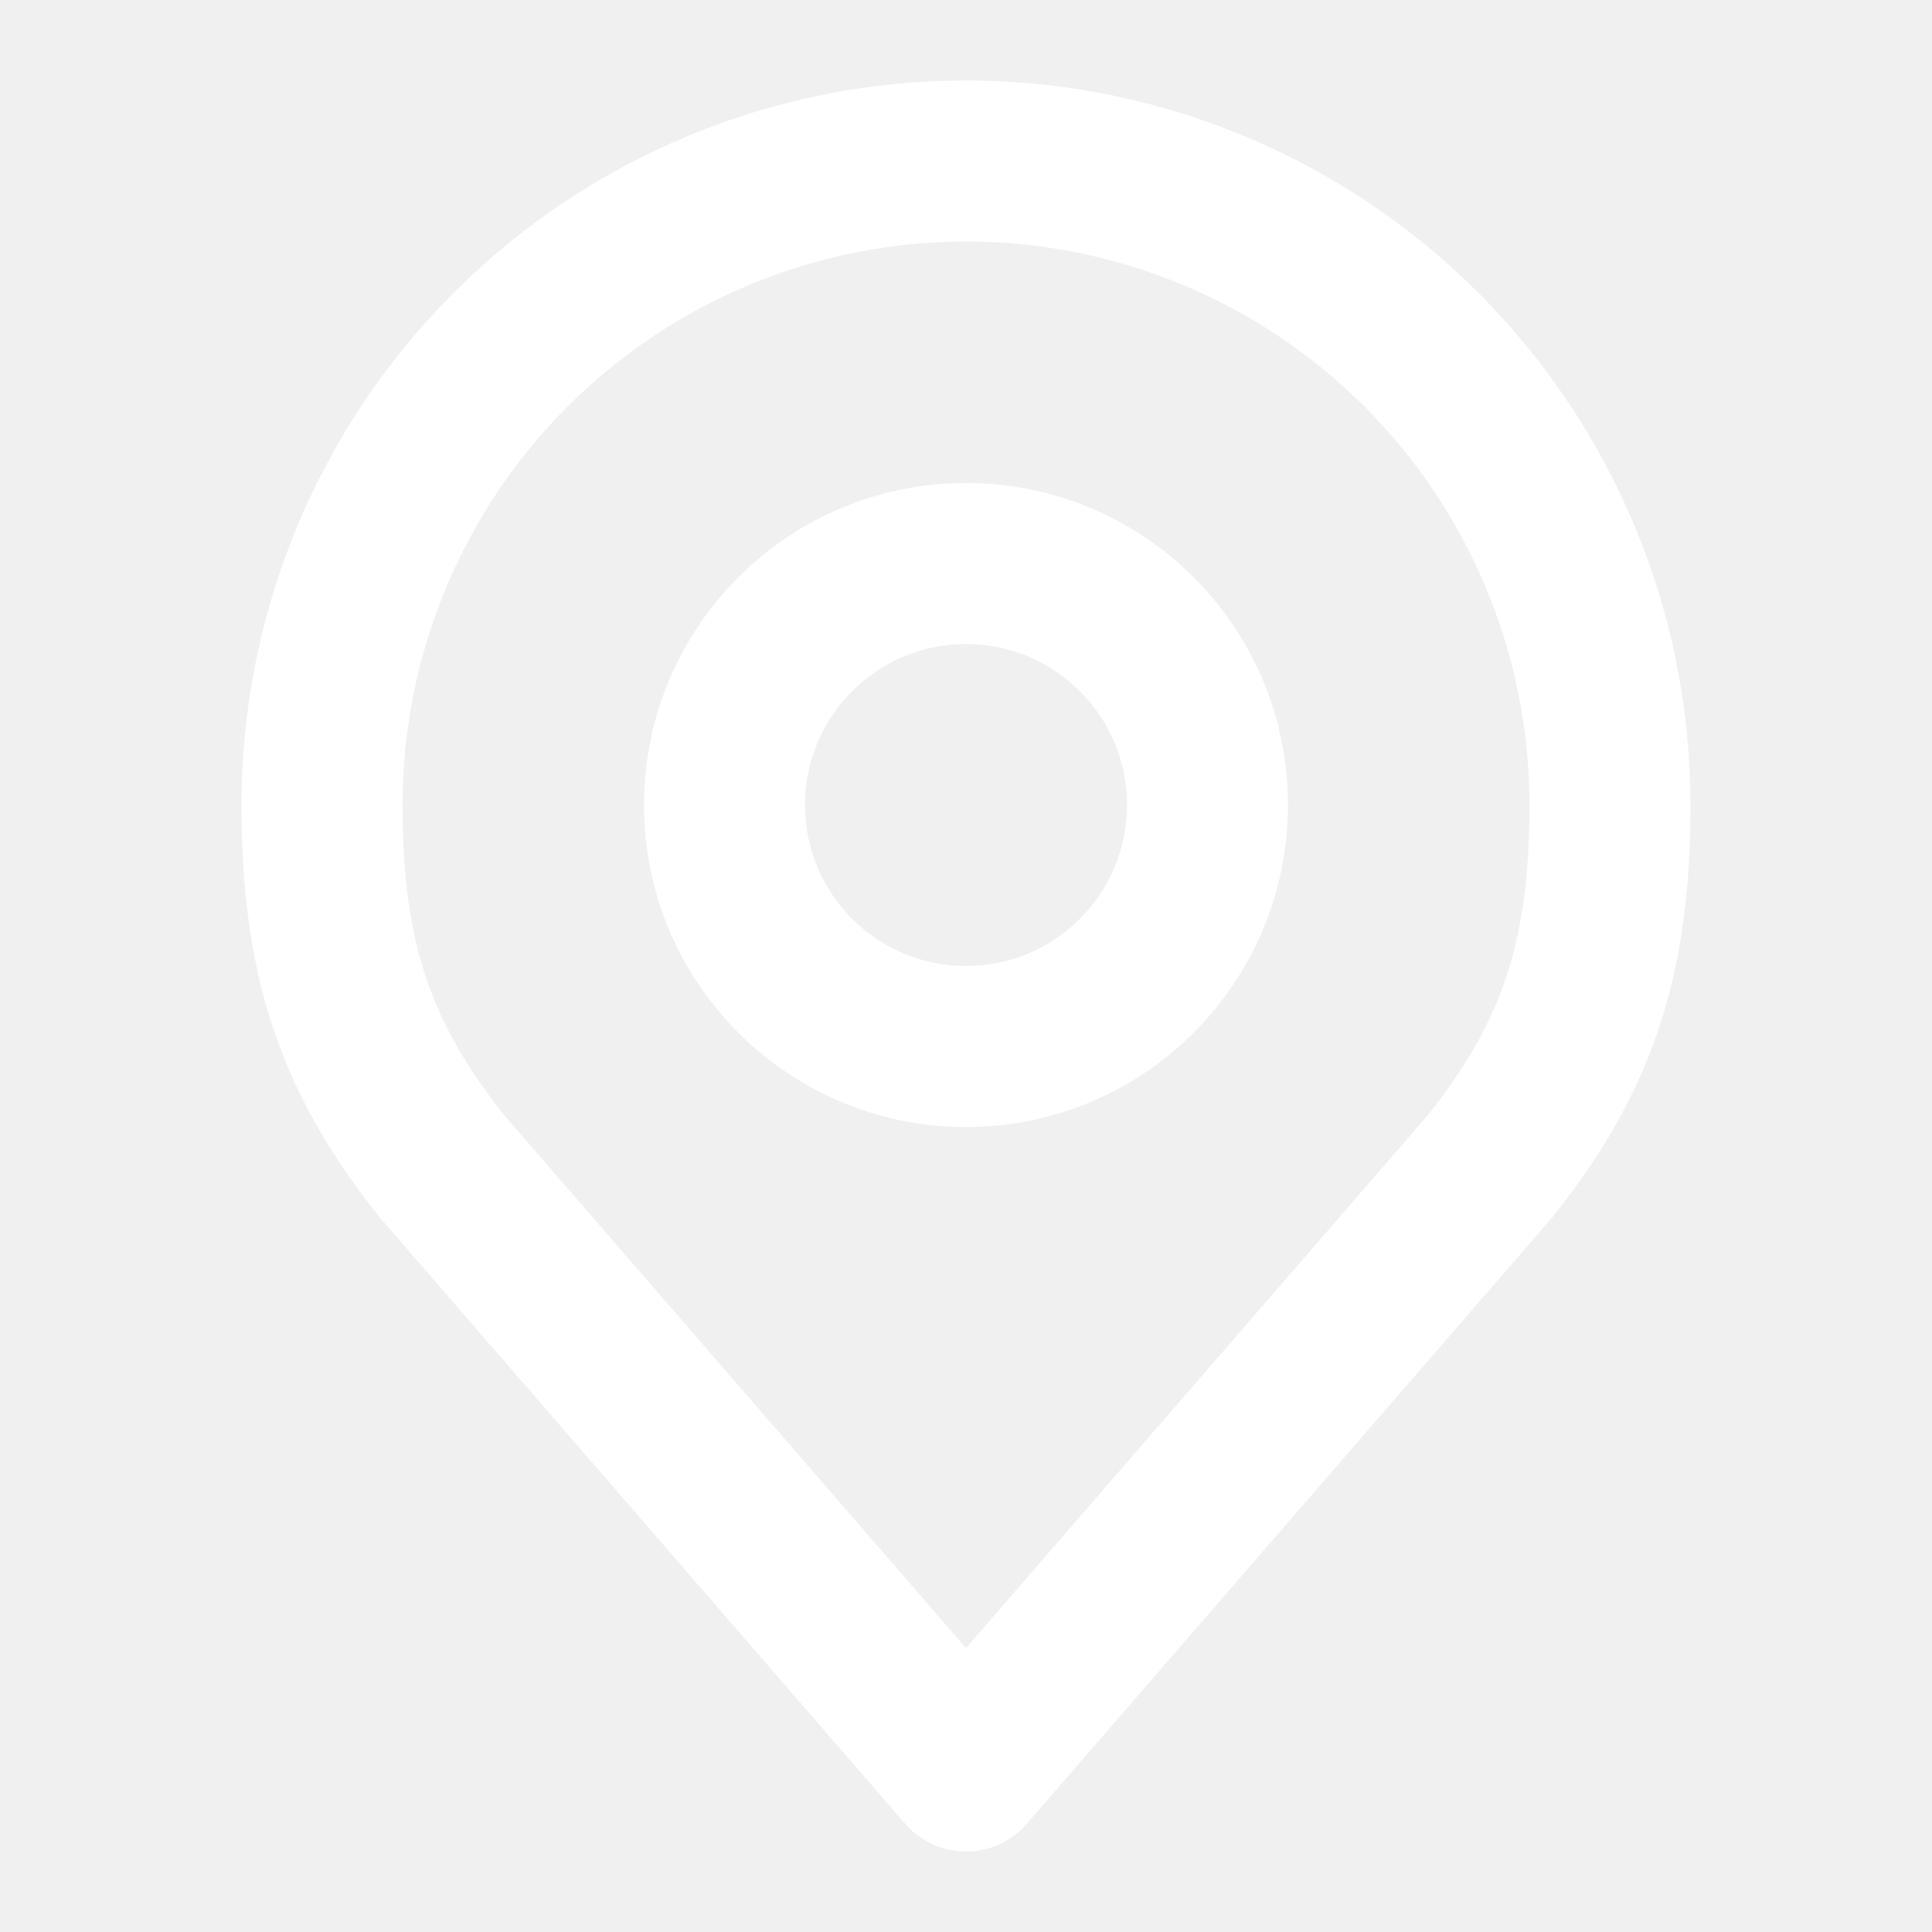
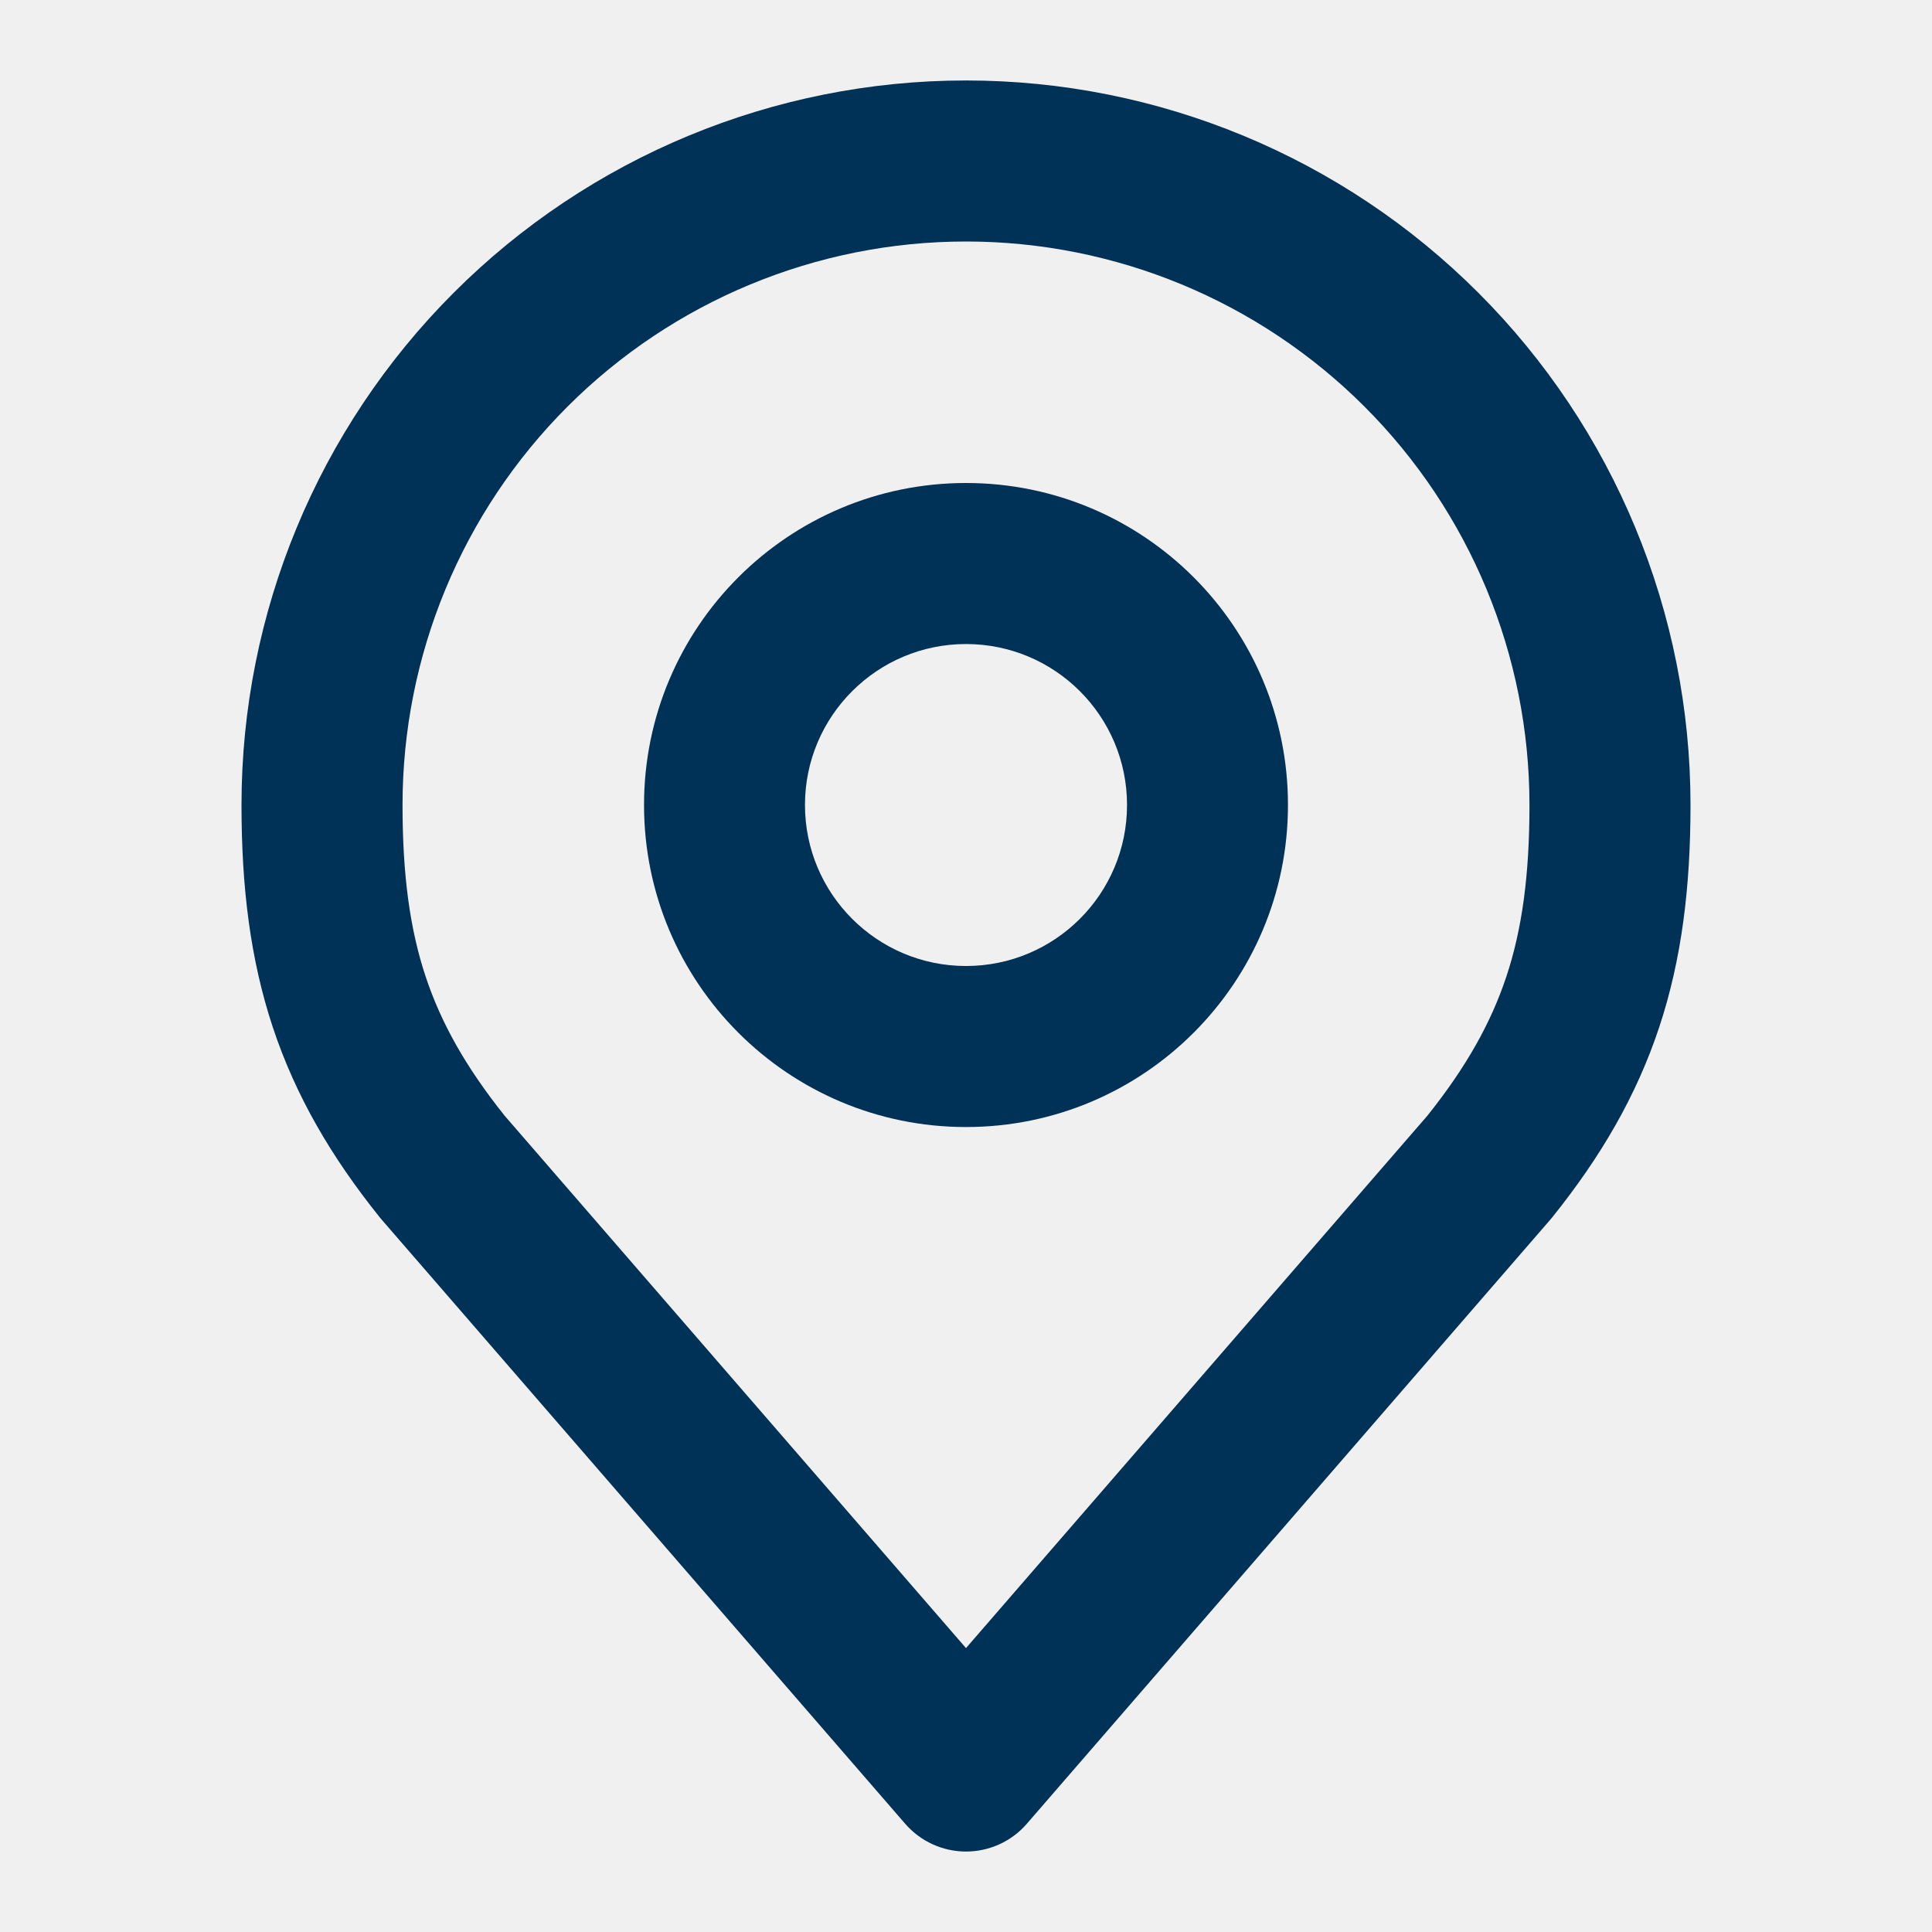
<svg xmlns="http://www.w3.org/2000/svg" width="20" height="20" viewBox="0 0 20 20" fill="none">
-   <path fill-rule="evenodd" clip-rule="evenodd" d="M10 6.667C9.08 6.667 8.333 7.413 8.333 8.333C8.333 9.254 9.08 10 10 10C10.921 10 11.667 9.254 11.667 8.333C11.667 7.413 10.921 6.667 10 6.667ZM6.667 8.333C6.667 6.492 8.159 5 10 5C11.841 5 13.333 6.492 13.333 8.333C13.333 10.174 11.841 11.667 10 11.667C8.159 11.667 6.667 10.174 6.667 8.333Z" fill="white" />
-   <path fill-rule="evenodd" clip-rule="evenodd" d="M4.697 3.03C6.103 1.624 8.011 0.833 10 0.833C11.989 0.833 13.897 1.624 15.303 3.03C16.71 4.437 17.5 6.344 17.5 8.333C17.5 9.181 17.41 9.927 17.176 10.634C16.94 11.344 16.573 11.974 16.067 12.604C16.06 12.613 16.053 12.621 16.046 12.629L10.63 18.879C10.472 19.062 10.242 19.167 10 19.167C9.758 19.167 9.529 19.062 9.37 18.879L3.954 12.629C3.947 12.621 3.94 12.613 3.933 12.604C3.427 11.974 3.06 11.344 2.824 10.634C2.59 9.927 2.5 9.181 2.5 8.333C2.5 6.344 3.29 4.437 4.697 3.03ZM10 2.5C8.453 2.5 6.969 3.115 5.875 4.209C4.781 5.303 4.167 6.786 4.167 8.333C4.167 9.063 4.244 9.621 4.406 10.109C4.566 10.59 4.82 11.044 5.224 11.55L10 17.061L14.776 11.55C15.18 11.044 15.434 10.59 15.594 10.109C15.756 9.621 15.833 9.063 15.833 8.333C15.833 6.786 15.219 5.303 14.125 4.209C13.031 3.115 11.547 2.5 10 2.5Z" fill="white" />
+   <path fill-rule="evenodd" clip-rule="evenodd" d="M10 6.667C9.08 6.667 8.333 7.413 8.333 8.333C8.333 9.254 9.08 10 10 10C10.921 10 11.667 9.254 11.667 8.333C11.667 7.413 10.921 6.667 10 6.667ZM6.667 8.333C6.667 6.492 8.159 5 10 5C11.841 5 13.333 6.492 13.333 8.333C13.333 10.174 11.841 11.667 10 11.667C8.159 11.667 6.667 10.174 6.667 8.333Z" fill="#003156" />
+   <path fill-rule="evenodd" clip-rule="evenodd" d="M4.697 3.03C6.103 1.624 8.011 0.833 10 0.833C11.989 0.833 13.897 1.624 15.303 3.03C16.71 4.437 17.5 6.344 17.5 8.333C17.5 9.181 17.41 9.927 17.176 10.634C16.94 11.344 16.573 11.974 16.067 12.604C16.06 12.613 16.053 12.621 16.046 12.629L10.63 18.879C10.472 19.062 10.242 19.167 10 19.167C9.758 19.167 9.529 19.062 9.37 18.879L3.954 12.629C3.947 12.621 3.94 12.613 3.933 12.604C3.427 11.974 3.06 11.344 2.824 10.634C2.59 9.927 2.5 9.181 2.5 8.333C2.5 6.344 3.29 4.437 4.697 3.03ZM10 2.5C8.453 2.5 6.969 3.115 5.875 4.209C4.781 5.303 4.167 6.786 4.167 8.333C4.167 9.063 4.244 9.621 4.406 10.109C4.566 10.59 4.82 11.044 5.224 11.55L10 17.061L14.776 11.55C15.18 11.044 15.434 10.59 15.594 10.109C15.756 9.621 15.833 9.063 15.833 8.333C15.833 6.786 15.219 5.303 14.125 4.209C13.031 3.115 11.547 2.5 10 2.5Z" fill="#003156" />
</svg>
